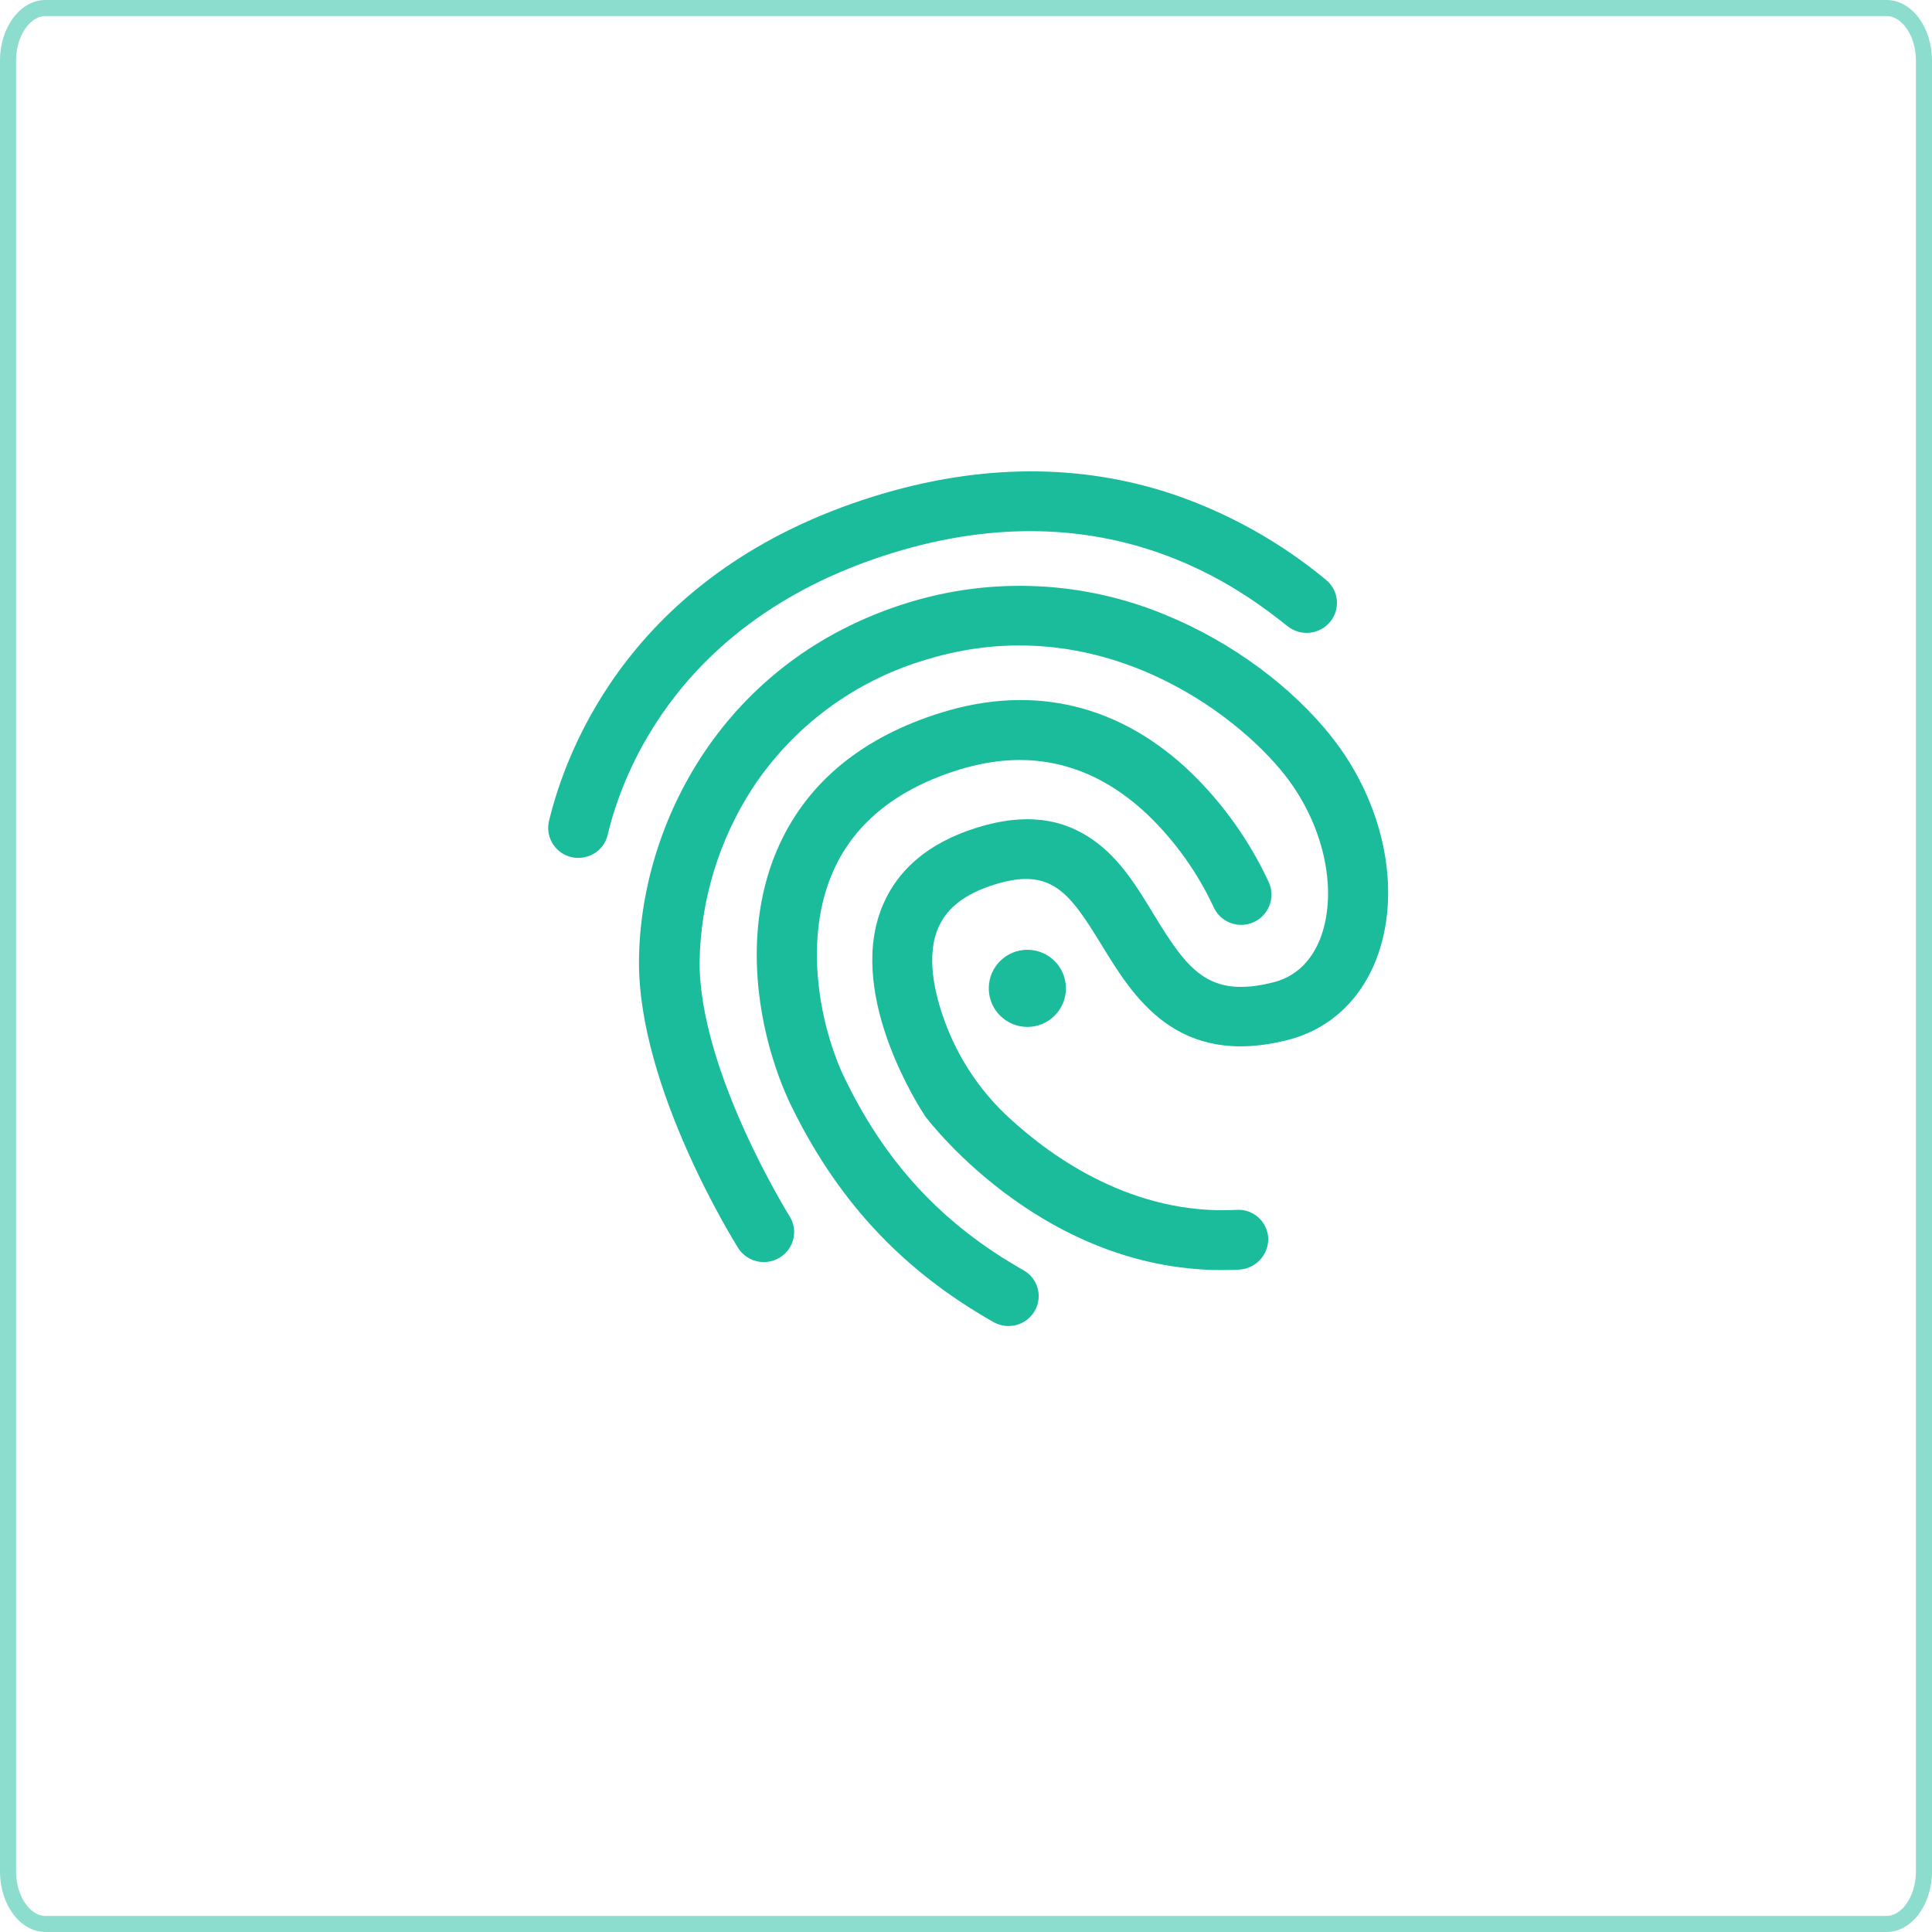
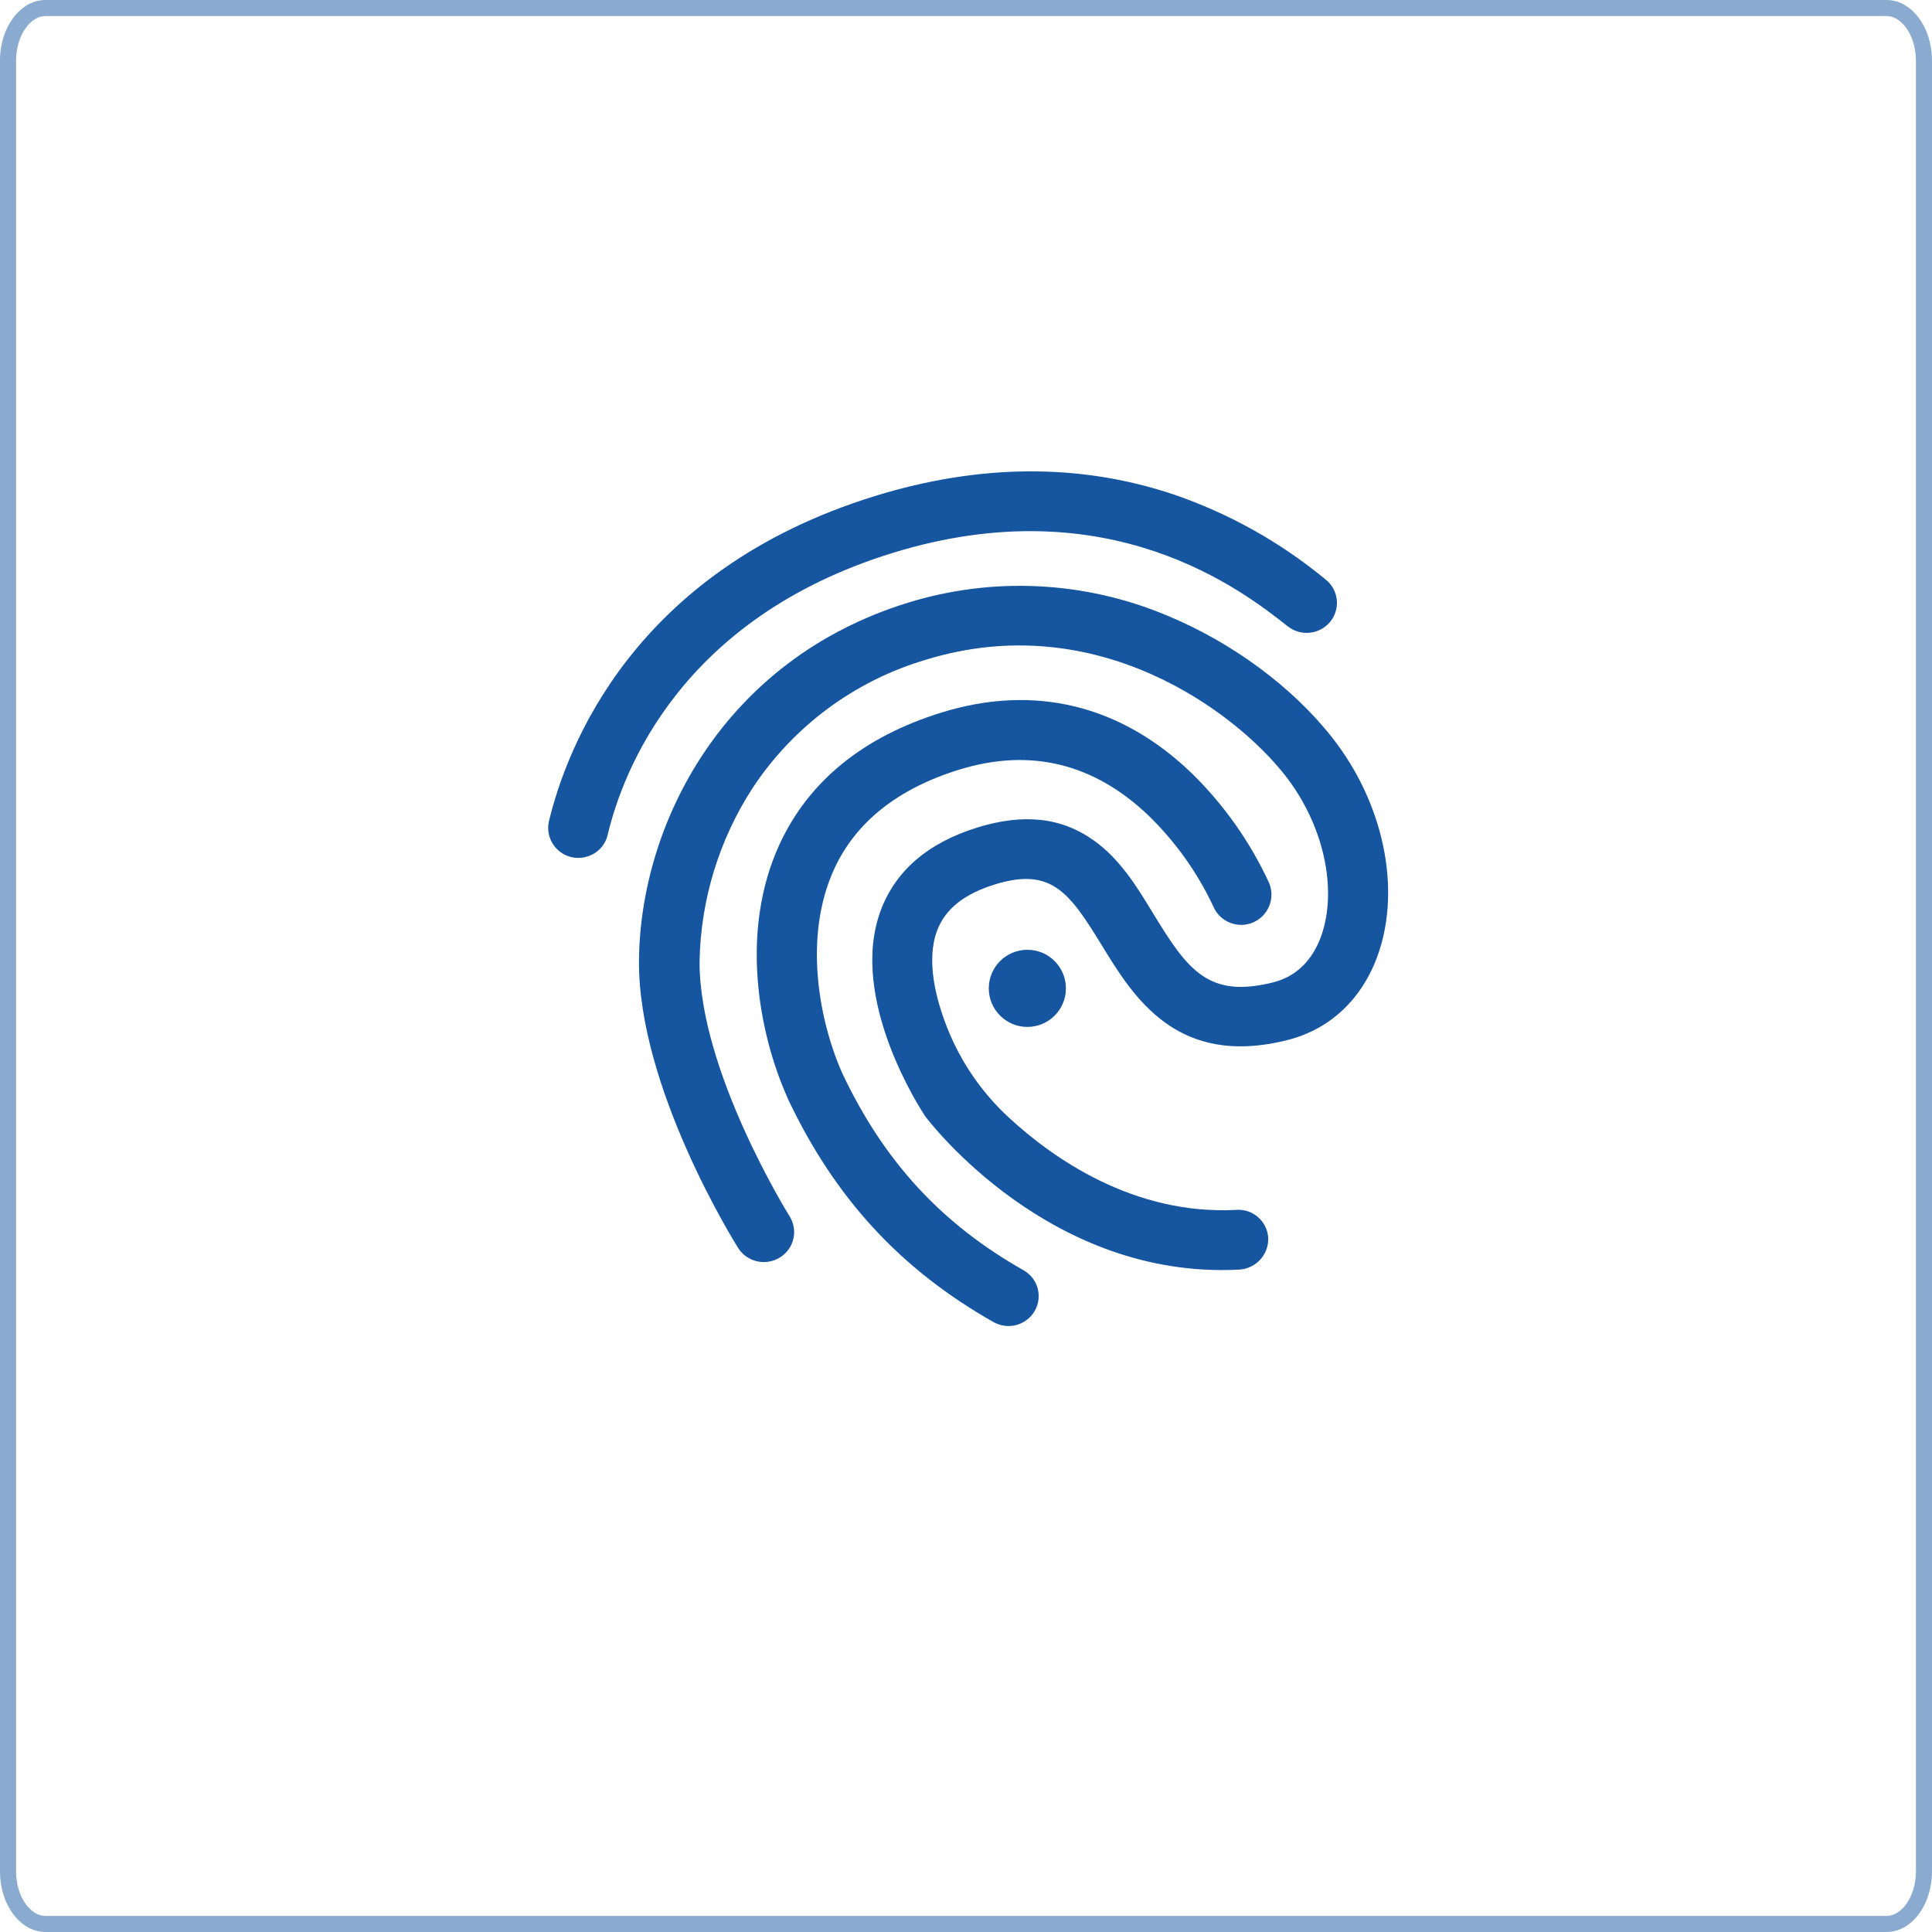
<svg xmlns="http://www.w3.org/2000/svg" width="360.688" height="360.687" viewBox="0 0 360.688 360.687">
  <g id="Group_21" data-name="Group 21" transform="translate(-459.656 -232)">
    <g id="Path_1" data-name="Path 1" transform="translate(459.656 232)" fill="none" opacity="0.5">
      <path d="M8.487,0H352.2c4.687,0,8.487,5.06,8.487,11.3V349.386c0,6.241-3.8,11.3-8.487,11.3H8.487c-4.687,0-8.487-5.06-8.487-11.3V11.3C0,5.06,3.8,0,8.487,0Z" stroke="none" />
-       <path d="M 8.487 3 C 6.732 3 5.477 4.323 4.885 5.111 C 3.687 6.706 3 8.962 3 11.301 L 3 349.386 C 3 351.725 3.687 353.981 4.885 355.576 C 5.477 356.364 6.732 357.687 8.487 357.687 L 352.2 357.687 C 353.955 357.687 355.21 356.364 355.803 355.576 C 357 353.981 357.687 351.725 357.687 349.386 L 357.687 11.301 C 357.687 8.962 357 6.706 355.803 5.111 C 355.21 4.323 353.955 3 352.2 3 L 8.487 3 M 8.487 -3.0517578125e-05 L 352.2 -3.0517578125e-05 C 356.888 -3.0517578125e-05 360.687 5.06 360.687 11.301 L 360.687 349.386 C 360.687 355.628 356.888 360.687 352.2 360.687 L 8.487 360.687 C 3.8 360.687 -3.0517578125e-05 355.628 -3.0517578125e-05 349.386 L -3.0517578125e-05 11.301 C -3.0517578125e-05 5.06 3.8 -3.0517578125e-05 8.487 -3.0517578125e-05 Z" stroke="none" fill="#1abc9c" />
+       <path d="M 8.487 3 C 6.732 3 5.477 4.323 4.885 5.111 C 3.687 6.706 3 8.962 3 11.301 L 3 349.386 C 3 351.725 3.687 353.981 4.885 355.576 C 5.477 356.364 6.732 357.687 8.487 357.687 L 352.2 357.687 C 353.955 357.687 355.21 356.364 355.803 355.576 C 357 353.981 357.687 351.725 357.687 349.386 L 357.687 11.301 C 357.687 8.962 357 6.706 355.803 5.111 C 355.21 4.323 353.955 3 352.2 3 L 8.487 3 M 8.487 -3.0517578125e-05 L 352.2 -3.0517578125e-05 C 356.888 -3.0517578125e-05 360.687 5.06 360.687 11.301 L 360.687 349.386 C 360.687 355.628 356.888 360.687 352.2 360.687 L 8.487 360.687 C 3.8 360.687 -3.0517578125e-05 355.628 -3.0517578125e-05 349.386 L -3.0517578125e-05 11.301 C -3.0517578125e-05 5.06 3.8 -3.0517578125e-05 8.487 -3.0517578125e-05 Z" stroke="none" fill="#1656a0" />
    </g>
    <g id="Group_11" data-name="Group 11" transform="translate(-240.955 -150.03)">
-       <path id="Path_174" data-name="Path 174" d="M145.153,256.611a5.606,5.606,0,0,1-7.143-6.586c3.261-13.569,15.663-46.751,60.843-60.708,19.57-6.045,38.339-6.149,55.76-.309a90.541,90.541,0,0,1,28.4,15.89,5.559,5.559,0,0,1,.911,7.809l-.034.043a5.69,5.69,0,0,1-7.929.9c-8.246-6.5-33.268-26.234-73.823-13.707-39.6,12.233-50.356,40.846-53.146,52.552a5.522,5.522,0,0,1-3.837,4.116Z" transform="translate(665.083 285.326)" fill="#1ABC9C" />
-       <path id="Path_175" data-name="Path 175" d="M288.882,359.419a5.573,5.573,0,0,1-1.385.26c-35.3,1.9-57.753-27.422-58.675-28.645l-.171-.282c-.563-.873-14.151-21.547-8.169-37.966,2.748-7.506,8.824-12.775,18.113-15.644,8.639-2.668,15.707-1.879,21.724,2.417,4.933,3.5,8.1,8.721,11.16,13.762,6.374,10.467,10.28,15.792,22.394,12.72,5.319-1.35,7.8-5.509,8.938-8.748,3.055-8.815.347-20.833-6.816-29.926-9.255-11.8-35.154-31.388-67.108-21.517a58.649,58.649,0,0,0-32.292,23.96,61.569,61.569,0,0,0-9.876,32.277c-.124,20.471,16.653,47.4,16.812,47.648a5.549,5.549,0,0,1-1.763,7.647l-.052.032a5.682,5.682,0,0,1-7.782-1.741c-.757-1.232-18.672-29.948-18.528-53.608.2-25.645,15.785-56.252,50.186-66.879a70.882,70.882,0,0,1,48.337,2.361c12.188,5.028,23.469,13.351,30.926,22.855,9.526,12.131,12.882,28.01,8.545,40.4-2.891,8.262-8.876,13.963-16.83,16-20.73,5.273-28.851-8-34.774-17.688-6.082-9.929-9.446-14.584-19.957-11.337-5.772,1.783-9.327,4.64-10.823,8.745-2.035,5.611-.106,12.8,1.87,17.846l.062.158a45.578,45.578,0,0,0,11.564,16.82c8.132,7.51,23.23,18.217,42.473,17.184a5.557,5.557,0,0,1,5.891,5.2q0,.027,0,.053a5.679,5.679,0,0,1-4,5.631Z" transform="translate(644.496 259.372)" fill="#1ABC9C" />
-       <path id="Path_176" data-name="Path 176" d="M272.791,395.872a5.7,5.7,0,0,1-4.457-.466c-17.409-9.863-29.63-23.13-38.43-41.723l-.035-.115c-5.546-12.4-8.885-31.338-1.52-47.347,5.437-11.812,15.643-20.115,30.282-24.637,17.315-5.349,33.438-1.411,46.67,11.334a69.156,69.156,0,0,1,14.441,20.453,5.651,5.651,0,1,1-10.4,4.427,57.909,57.909,0,0,0-12.175-17.049c-10.2-9.7-22.056-12.573-35.281-8.488-11.429,3.53-19.3,9.772-23.327,18.553-5.81,12.639-2.819,28.422,1.522,38.135,7.76,16.445,18.523,28.11,33.845,36.775a5.533,5.533,0,0,1,2.1,7.538l-.043.075A5.675,5.675,0,0,1,272.791,395.872Z" transform="translate(617.785 233.461)" fill="#1ABC9C" />
-       <circle id="Ellipse_18" data-name="Ellipse 18" cx="7.201" cy="7.201" r="7.201" transform="translate(885.209 559.345)" fill="#1ABC9C" />
+       <path id="Path_174" data-name="Path 174" d="M145.153,256.611a5.606,5.606,0,0,1-7.143-6.586c3.261-13.569,15.663-46.751,60.843-60.708,19.57-6.045,38.339-6.149,55.76-.309a90.541,90.541,0,0,1,28.4,15.89,5.559,5.559,0,0,1,.911,7.809l-.034.043a5.69,5.69,0,0,1-7.929.9c-8.246-6.5-33.268-26.234-73.823-13.707-39.6,12.233-50.356,40.846-53.146,52.552a5.522,5.522,0,0,1-3.837,4.116Z" transform="translate(665.083 285.326)" fill="#1656a0" />
+       <path id="Path_175" data-name="Path 175" d="M288.882,359.419a5.573,5.573,0,0,1-1.385.26c-35.3,1.9-57.753-27.422-58.675-28.645l-.171-.282c-.563-.873-14.151-21.547-8.169-37.966,2.748-7.506,8.824-12.775,18.113-15.644,8.639-2.668,15.707-1.879,21.724,2.417,4.933,3.5,8.1,8.721,11.16,13.762,6.374,10.467,10.28,15.792,22.394,12.72,5.319-1.35,7.8-5.509,8.938-8.748,3.055-8.815.347-20.833-6.816-29.926-9.255-11.8-35.154-31.388-67.108-21.517a58.649,58.649,0,0,0-32.292,23.96,61.569,61.569,0,0,0-9.876,32.277c-.124,20.471,16.653,47.4,16.812,47.648a5.549,5.549,0,0,1-1.763,7.647l-.052.032a5.682,5.682,0,0,1-7.782-1.741c-.757-1.232-18.672-29.948-18.528-53.608.2-25.645,15.785-56.252,50.186-66.879a70.882,70.882,0,0,1,48.337,2.361c12.188,5.028,23.469,13.351,30.926,22.855,9.526,12.131,12.882,28.01,8.545,40.4-2.891,8.262-8.876,13.963-16.83,16-20.73,5.273-28.851-8-34.774-17.688-6.082-9.929-9.446-14.584-19.957-11.337-5.772,1.783-9.327,4.64-10.823,8.745-2.035,5.611-.106,12.8,1.87,17.846l.062.158a45.578,45.578,0,0,0,11.564,16.82c8.132,7.51,23.23,18.217,42.473,17.184a5.557,5.557,0,0,1,5.891,5.2q0,.027,0,.053a5.679,5.679,0,0,1-4,5.631Z" transform="translate(644.496 259.372)" fill="#1656a0" />
+       <path id="Path_176" data-name="Path 176" d="M272.791,395.872a5.7,5.7,0,0,1-4.457-.466c-17.409-9.863-29.63-23.13-38.43-41.723l-.035-.115c-5.546-12.4-8.885-31.338-1.52-47.347,5.437-11.812,15.643-20.115,30.282-24.637,17.315-5.349,33.438-1.411,46.67,11.334a69.156,69.156,0,0,1,14.441,20.453,5.651,5.651,0,1,1-10.4,4.427,57.909,57.909,0,0,0-12.175-17.049c-10.2-9.7-22.056-12.573-35.281-8.488-11.429,3.53-19.3,9.772-23.327,18.553-5.81,12.639-2.819,28.422,1.522,38.135,7.76,16.445,18.523,28.11,33.845,36.775a5.533,5.533,0,0,1,2.1,7.538l-.043.075A5.675,5.675,0,0,1,272.791,395.872Z" transform="translate(617.785 233.461)" fill="#1656a0" />
+       <circle id="Ellipse_18" data-name="Ellipse 18" cx="7.201" cy="7.201" r="7.201" transform="translate(885.209 559.345)" fill="#1656a0" />
    </g>
  </g>
</svg>
